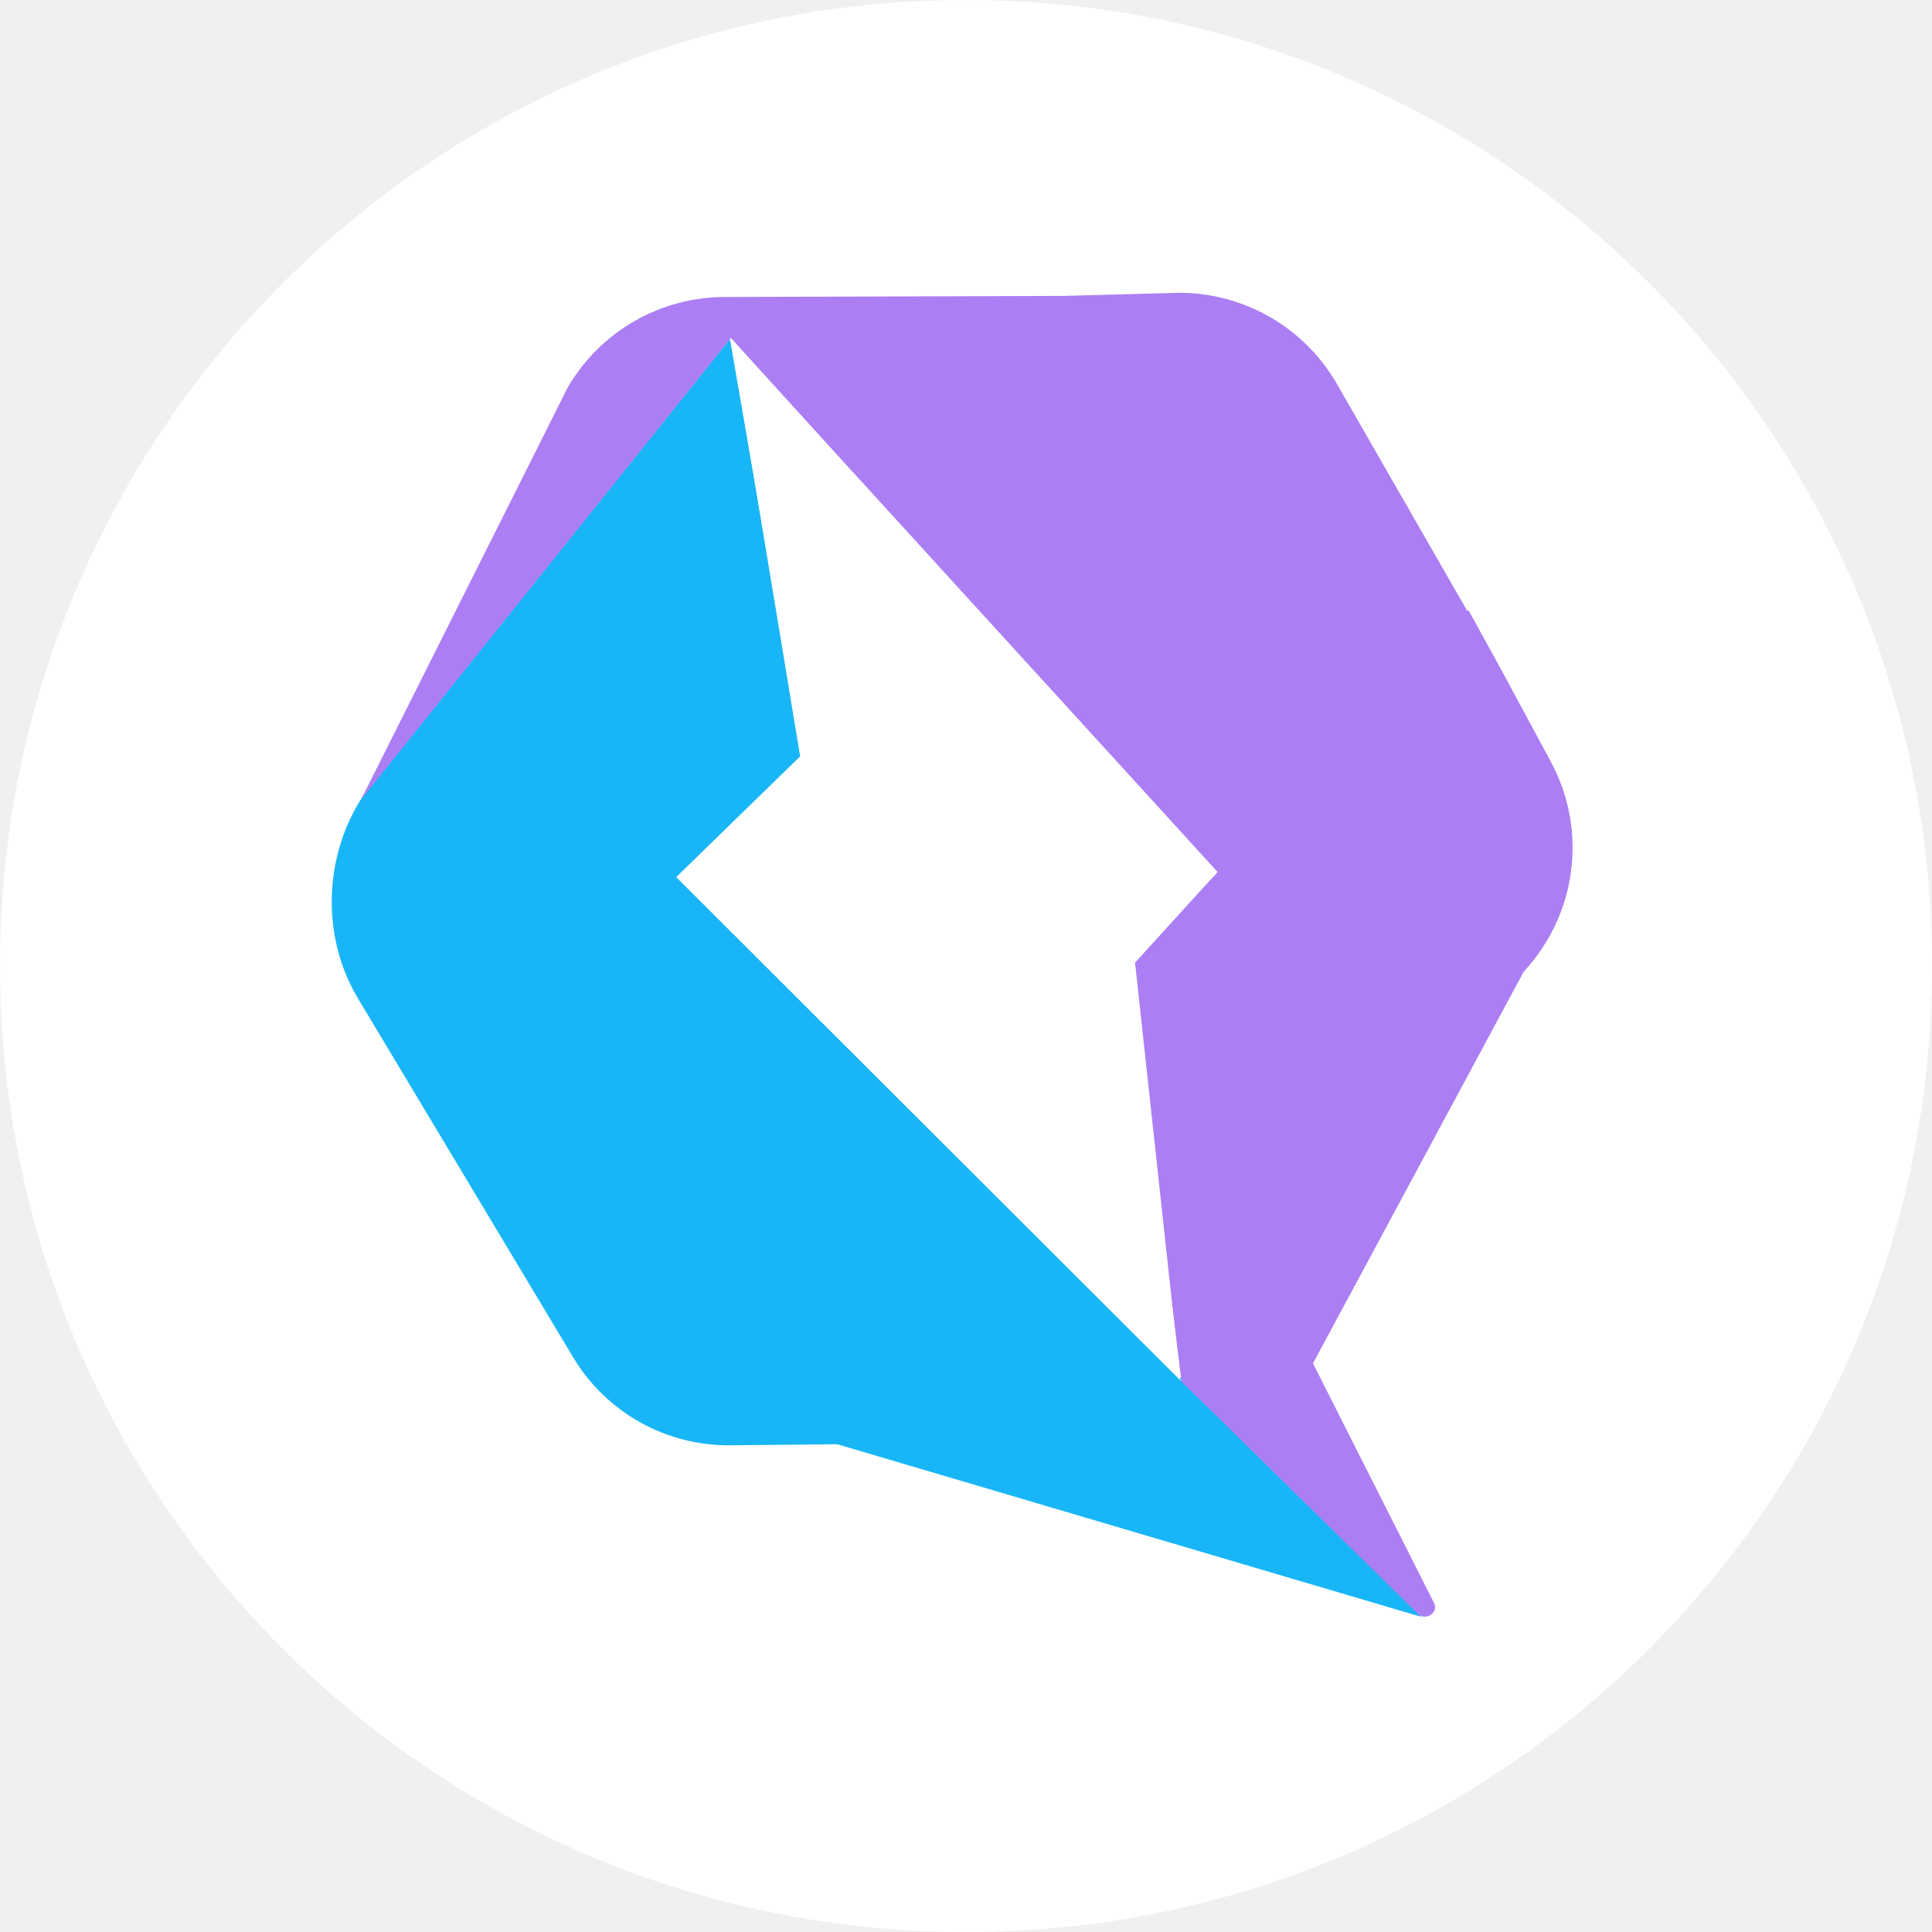
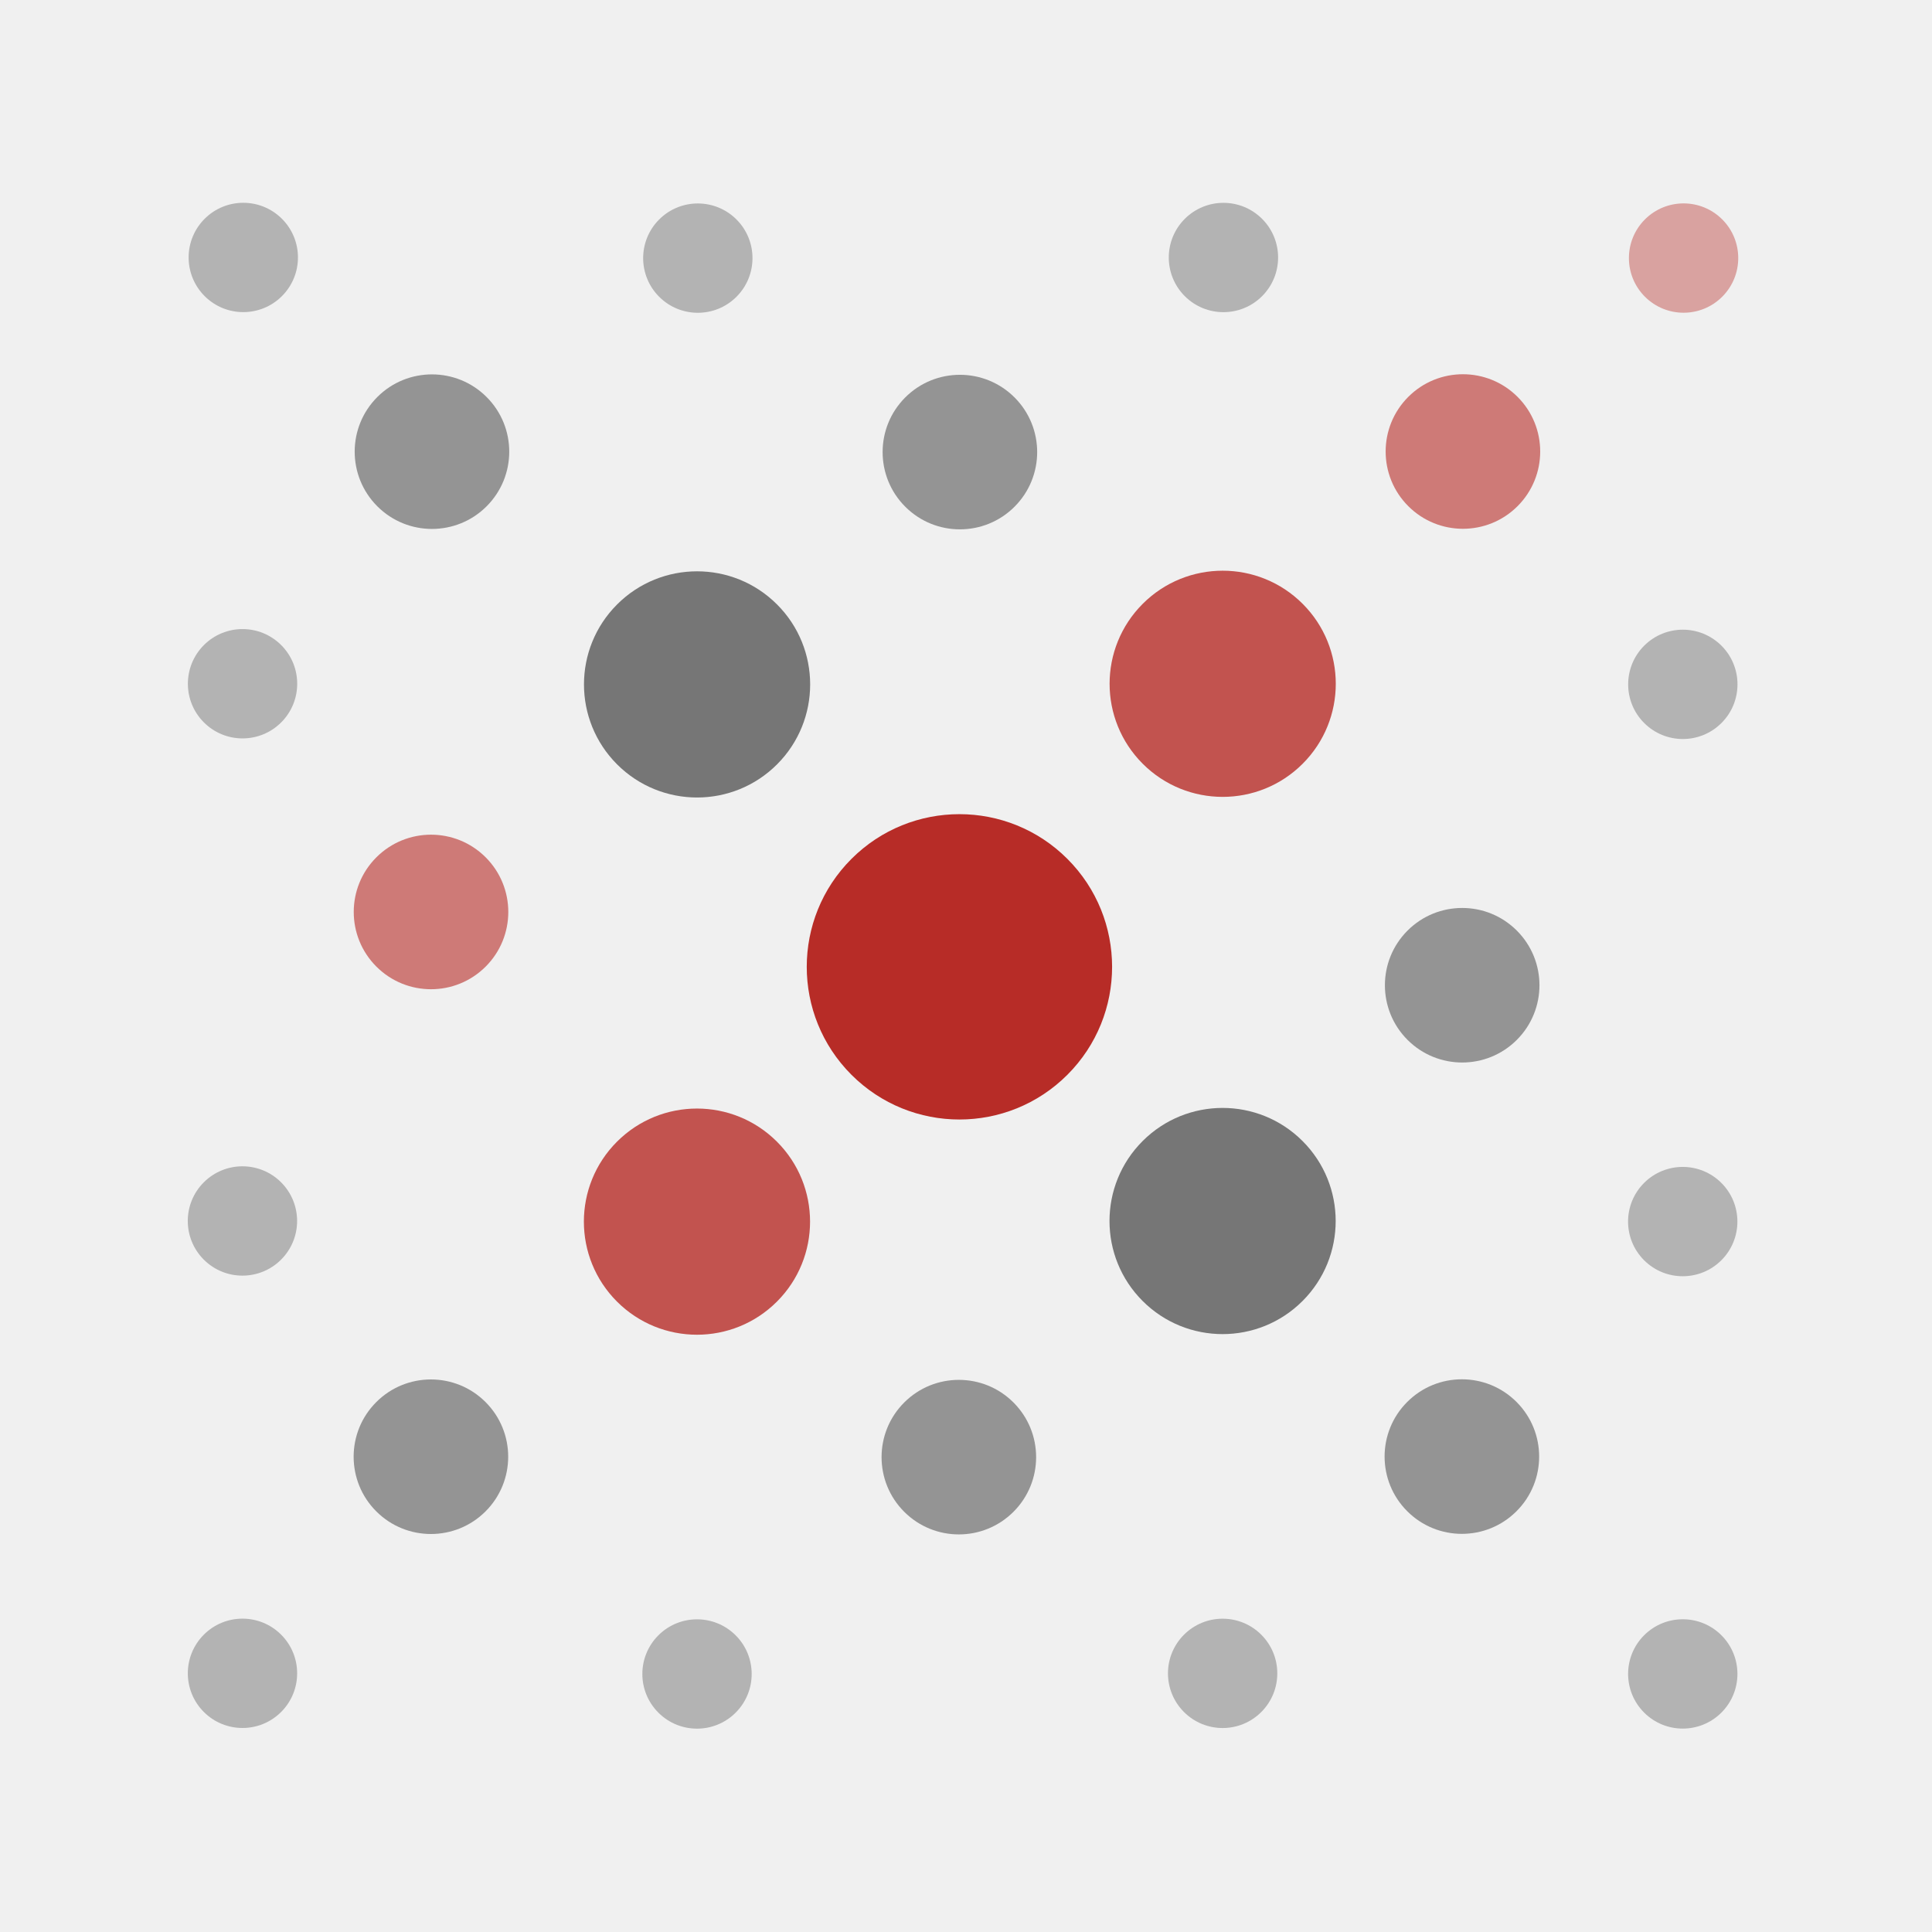
- <svg xmlns="http://www.w3.org/2000/svg" fill="none" viewBox="0 0 500 500">
-   <g clip-path="url(#a)">
-     <circle cx="250" cy="250" r="250" fill="#fff" />
-     <path fill="#18B6F6" d="m367.87 418.45-61.17-61.18-.94.13v-.67L175.7 227.53l32.05-31.13L188.9 87.73 99.56 199.09c-15.22 15.42-18.03 40.51-7.08 59.03l55.83 93.11a46.82 46.82 0 0 0 40.73 22.81l27.65-.27 151.18 44.68Z" />
-     <path fill="#AC7EF4" d="m401.25 196.94-12.29-22.81-6.41-11.67-2.54-4.56-.26.26-33.66-58.63a47.07 47.07 0 0 0-41.27-23.75l-29.51.8-88.01.28a47.07 47.07 0 0 0-40.33 23.34L93.4 207l95.76-119.54L314.7 226.19l-22.3 22.67 13.35 108.54.13-.26v.26h-.26l.26.27 10.42 10.2 50.62 49.78c2.13 2 5.6-.4 4.13-2.96l-31.25-61.85 54.5-101.3 1.73-2c.67-.81 1.33-1.62 1.87-2.42a46.8 46.8 0 0 0 3.34-50.18Z" />
-     <path fill="#fff" d="M315.1 225.65 189.18 87.6l17.9 108.14L175 227l130.5 130.27-11.75-108.14 21.37-23.48Z" />
+ <svg xmlns="http://www.w3.org/2000/svg" version="1.1" id="Layer_1" x="0px" y="0px" viewBox="0 0 102.5 102.5" enable-background="new 0 0 560 102.5" xml:space="preserve">
+   <g>
+     <ellipse transform="matrix(0.7071 -0.7071 0.7071 0.7071 -21.3646 51.0116)" fill="#B72C27" cx="50.9" cy="51.3" rx="8.1" ry="8.1" />
+     <ellipse transform="matrix(0.7071 -0.7071 0.7071 0.7071 -26.8478 64.8504)" opacity="0.8" fill="#575757" cx="64.9" cy="64.8" rx="6" ry="6" />
+     <ellipse transform="matrix(0.7071 -0.7071 0.7071 0.7071 -14.8482 36.8056)" opacity="0.8" fill="#575757" cx="37" cy="36.3" rx="6" ry="6" />
+     <ellipse transform="matrix(0.7071 -0.7071 0.7071 0.7071 -35.0058 45.1552)" opacity="0.8" fill="#B72C27" cx="37" cy="64.8" rx="6" ry="6" />
+     <ellipse transform="matrix(0.7071 -0.7071 0.7071 0.7071 -39.7797 58.6393)" opacity="0.6" fill="#575757" cx="50.9" cy="77.3" rx="4.1" ry="4.1" />
+     <ellipse transform="matrix(0.7071 -0.7071 0.7071 0.7071 -31.9718 77.4892)" opacity="0.6" fill="#575757" cx="77.6" cy="77.3" rx="4.1" ry="4.1" />
+     <ellipse transform="matrix(0.7071 -0.7071 0.7071 0.7071 -10.2455 23.1846)" opacity="0.6" fill="#575757" cx="22.9" cy="24" rx="4.1" ry="4.1" />
+     <ellipse transform="matrix(0.7071 -0.7071 0.7071 0.7071 -21.9216 19.7291)" opacity="0.4" fill="#575757" cx="12.9" cy="36.3" rx="2.9" ry="2.9" />
+     <ellipse transform="matrix(0.7071 -0.7071 0.7071 0.7071 -42.0792 28.0786)" opacity="0.4" fill="#575757" cx="12.9" cy="64.8" rx="2.9" ry="2.9" />
+     <ellipse transform="matrix(0.7071 -0.7071 0.7071 0.7071 -5.9013 13.0932)" opacity="0.4" fill="#575757" cx="12.9" cy="13.7" rx="2.9" ry="2.9" />
+     <ellipse transform="matrix(0.7071 -0.7071 0.7071 0.7071 -36.6571 89.1618)" opacity="0.4" fill="#575757" cx="89.3" cy="88.8" rx="2.9" ry="2.9" />
+     <ellipse transform="matrix(0.7071 -0.7071 0.7071 0.7071 -43.8159 71.8788)" opacity="0.4" fill="#575757" cx="64.9" cy="88.8" rx="2.9" ry="2.9" />
+     <ellipse transform="matrix(0.7071 -0.7071 0.7071 0.7071 -51.9739 52.1836)" opacity="0.4" fill="#575757" cx="37" cy="88.8" rx="2.9" ry="2.9" />
+     <ellipse transform="matrix(0.7071 -0.7071 0.7071 0.7071 -59.0473 35.107)" opacity="0.4" fill="#575757" cx="12.9" cy="88.8" rx="2.9" ry="2.9" />
+     <ellipse transform="matrix(0.7071 -0.7071 0.7071 0.7071 16.4889 67.148)" opacity="0.4" fill="#B72C27" cx="89.3" cy="13.7" rx="2.9" ry="2.9" />
+     <ellipse transform="matrix(0.7071 -0.7071 0.7071 0.7071 -27.5489 30.3519)" opacity="0.6" fill="#B72C27" cx="22.9" cy="48.4" rx="4.1" ry="4.1" />
+     <ellipse transform="matrix(0.7071 -0.7071 0.7071 0.7071 -47.9896 38.8187)" opacity="0.6" fill="#575757" cx="22.9" cy="77.3" rx="4.1" ry="4.1" />
+     <ellipse transform="matrix(0.7071 -0.7071 0.7071 0.7071 -6.6902 56.5008)" opacity="0.8" fill="#B72C27" cx="64.9" cy="36.3" rx="6" ry="6" />
+     <ellipse transform="matrix(0.7071 -0.7071 0.7071 0.7071 -2.0355 43.0052)" opacity="0.6" fill="#575757" cx="50.9" cy="24" rx="4.1" ry="4.1" />
+     <ellipse transform="matrix(0.7071 -0.7071 0.7071 0.7071 -19.6889 82.1333)" opacity="0.4" fill="#575757" cx="89.3" cy="64.8" rx="2.9" ry="2.9" />
+     <ellipse transform="matrix(0.7071 -0.7071 0.7071 0.7071 0.4686 73.7838)" opacity="0.4" fill="#575757" cx="89.3" cy="36.3" rx="2.9" ry="2.9" />
+     <ellipse transform="matrix(0.7071 -0.7071 0.7071 0.7071 1.1721 30.1698)" opacity="0.4" fill="#575757" cx="37" cy="13.7" rx="2.9" ry="2.9" />
+     <ellipse transform="matrix(0.7071 -0.7071 0.7071 0.7071 9.3301 49.865)" opacity="0.4" fill="#575757" cx="64.9" cy="13.7" rx="2.9" ry="2.9" />
+     <ellipse transform="matrix(0.7071 -0.7071 0.7071 0.7071 -14.2779 70.1602)" opacity="0.6" fill="#575757" cx="77.6" cy="52.3" rx="4.1" ry="4.1" />
+     <ellipse transform="matrix(0.7071 -0.7071 0.7071 0.7071 5.7724 61.8551)" opacity="0.6" fill="#B72C27" cx="77.6" cy="24" rx="4.1" ry="4.1" />
  </g>
-   <defs>
-     <clipPath id="a">
-       <path fill="#fff" d="M0 0h500v500H0z" />
-     </clipPath>
-   </defs>
</svg>
